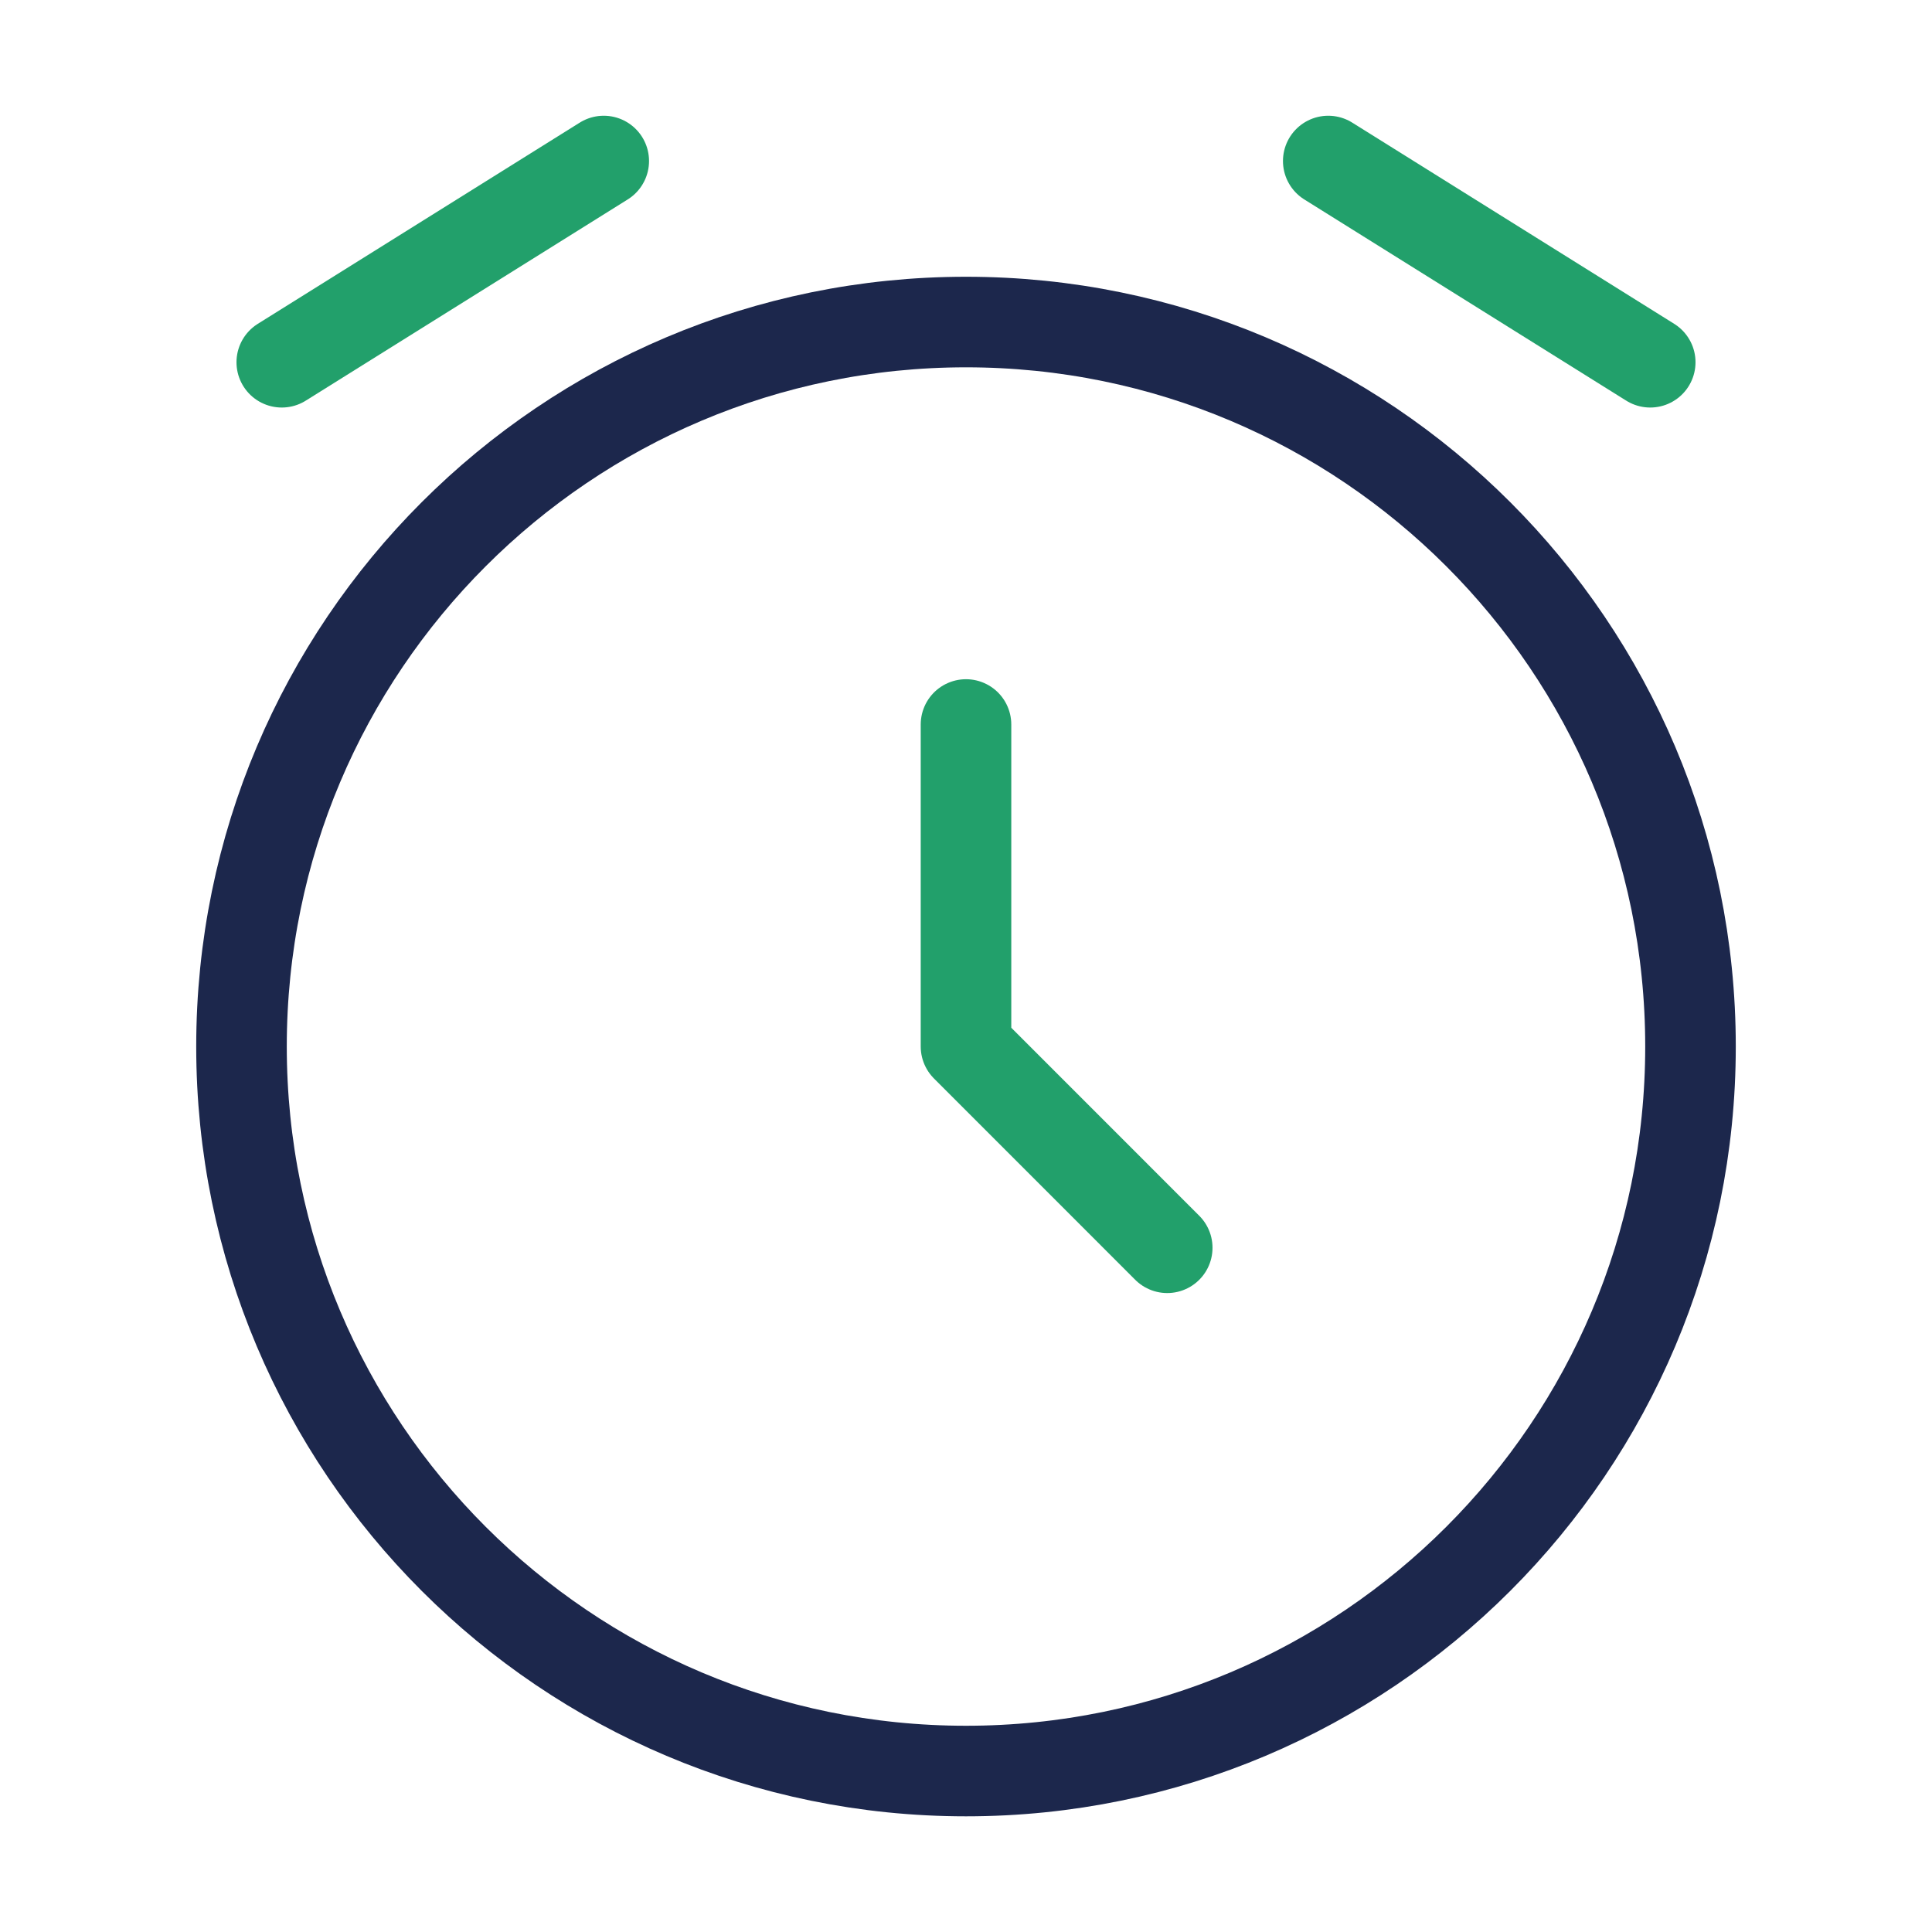
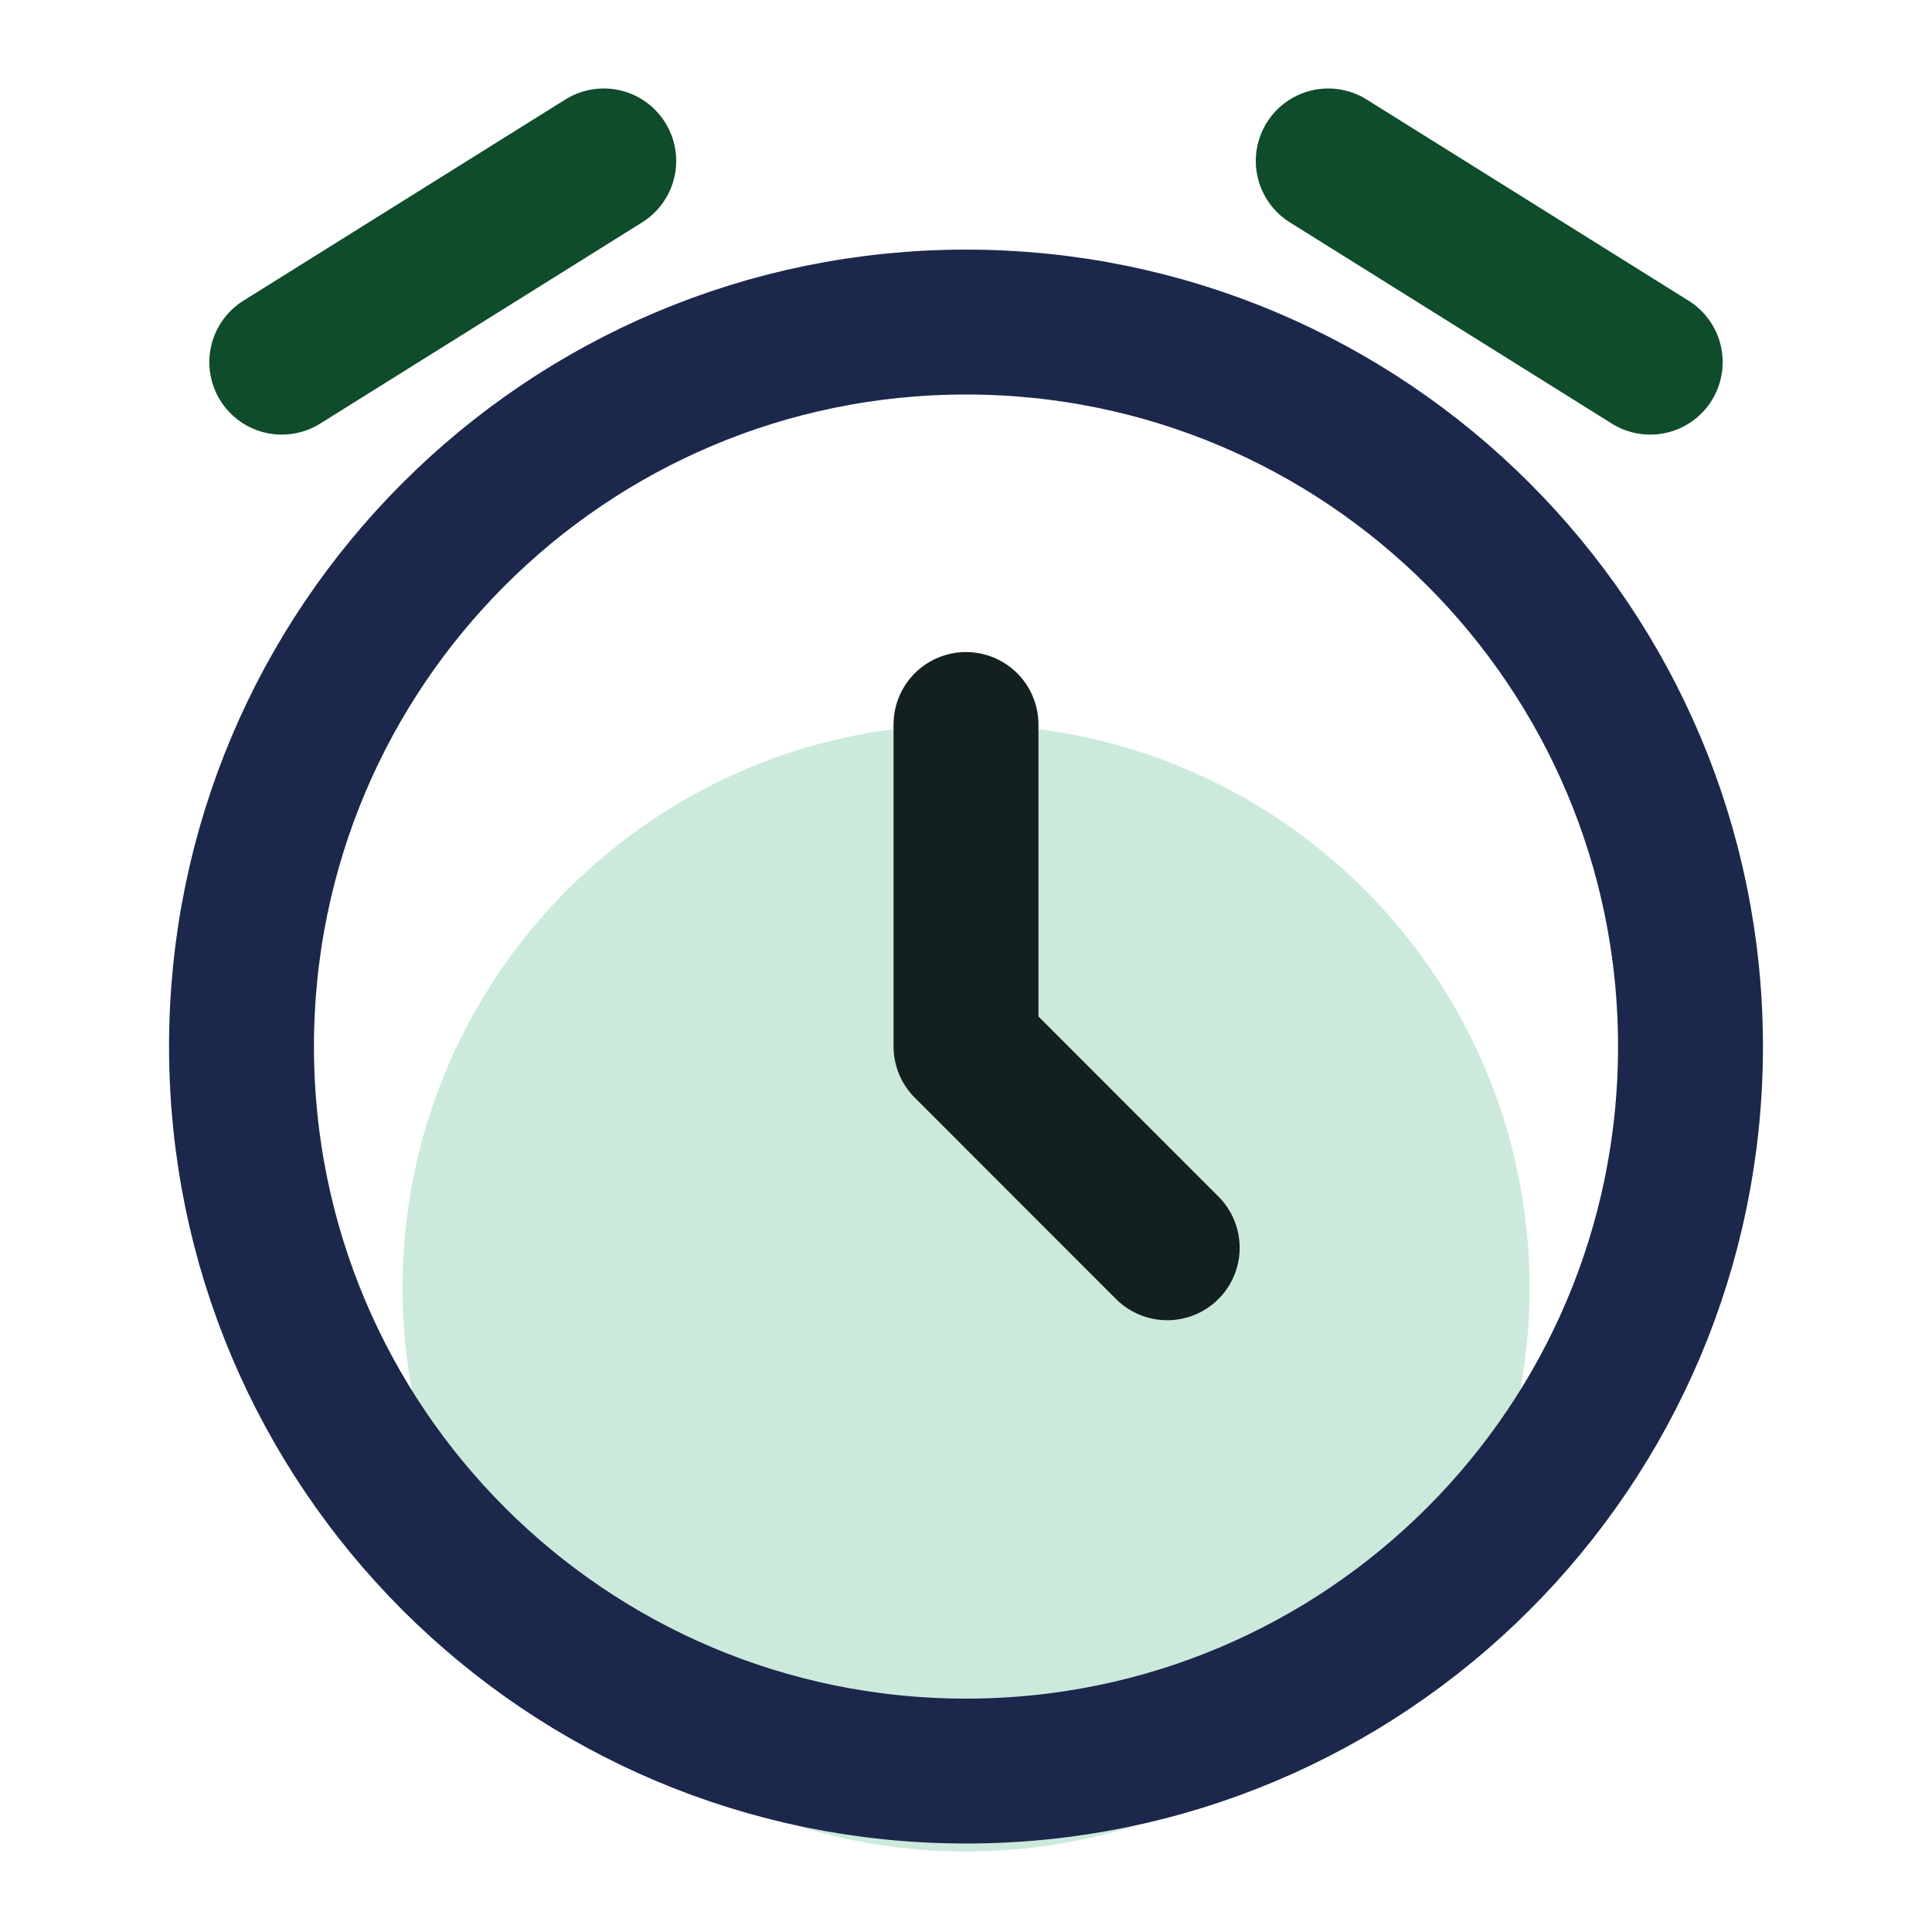
- <svg xmlns="http://www.w3.org/2000/svg" width="32" height="32" viewBox="0 0 32 32" fill="none">
-   <g id="Linear / Time / Alarm">
-     <circle id="Vector" cx="16" cy="17.334" r="12" stroke="#1C274C" stroke-width="1.5" />
-     <path id="Vector_2" d="M16 12V17.333L19.333 20.667" stroke="#22A06B" stroke-width="1.5" stroke-linecap="round" stroke-linejoin="round" />
-     <path id="Vector_3" d="M4.667 6L10 2.667" stroke="#22A06B" stroke-width="1.5" stroke-linecap="round" stroke-linejoin="round" />
-     <path id="Vector_4" d="M27.333 6L22 2.667" stroke="#22A06B" stroke-width="1.5" stroke-linecap="round" stroke-linejoin="round" />
-   </g>
+ <svg xmlns="http://www.w3.org/2000/svg" width="20" height="20" viewBox="0 0 20 20" fill="none">
+   <rect x="4.167" y="7.5" width="11.667" height="11.667" rx="5.833" fill="#009951" fill-opacity="0.2" />
+   <circle cx="10" cy="10.834" r="7.5" stroke="#1C274C" stroke-width="1.5" />
+   <path d="M10 7.5V10.833L12.083 12.917" stroke="#14201F" stroke-width="1.5" stroke-linecap="round" stroke-linejoin="round" />
+   <path d="M2.917 3.749L6.25 1.666" stroke="#0E4C2B" stroke-width="1.5" stroke-linecap="round" stroke-linejoin="round" />
+   <path d="M17.083 3.749L13.75 1.666" stroke="#0E4C2B" stroke-width="1.5" stroke-linecap="round" stroke-linejoin="round" />
</svg>
